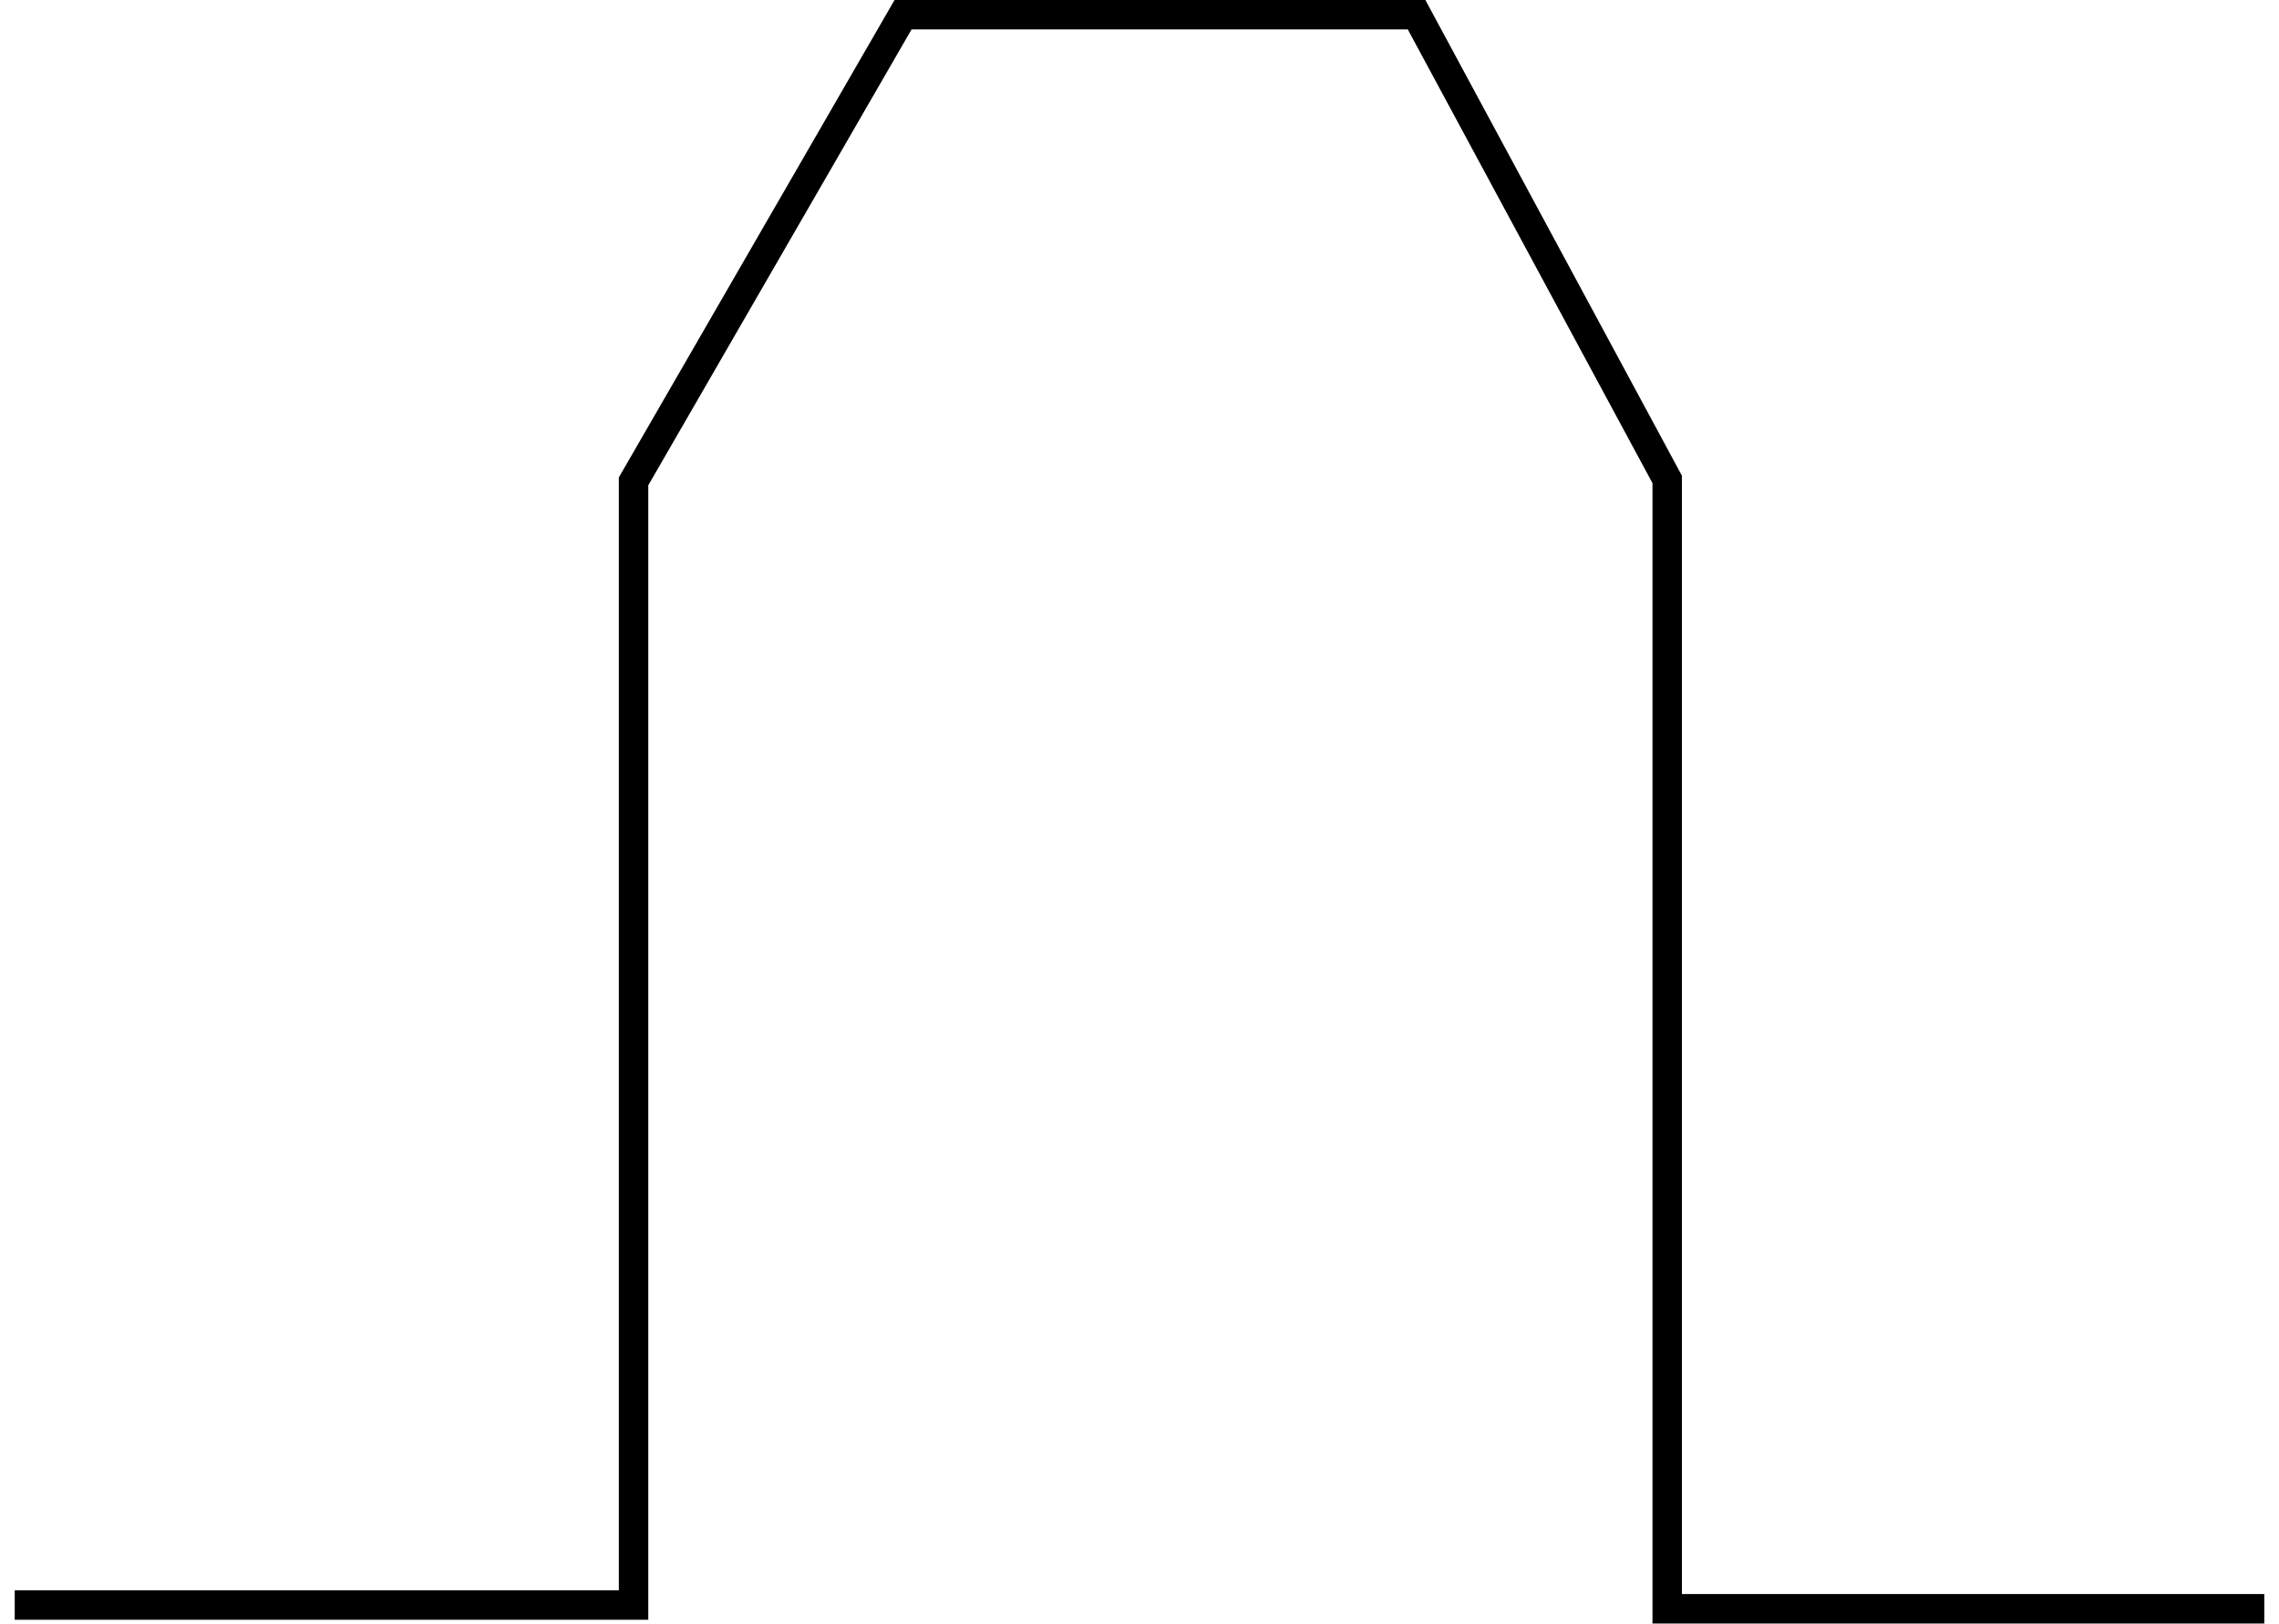
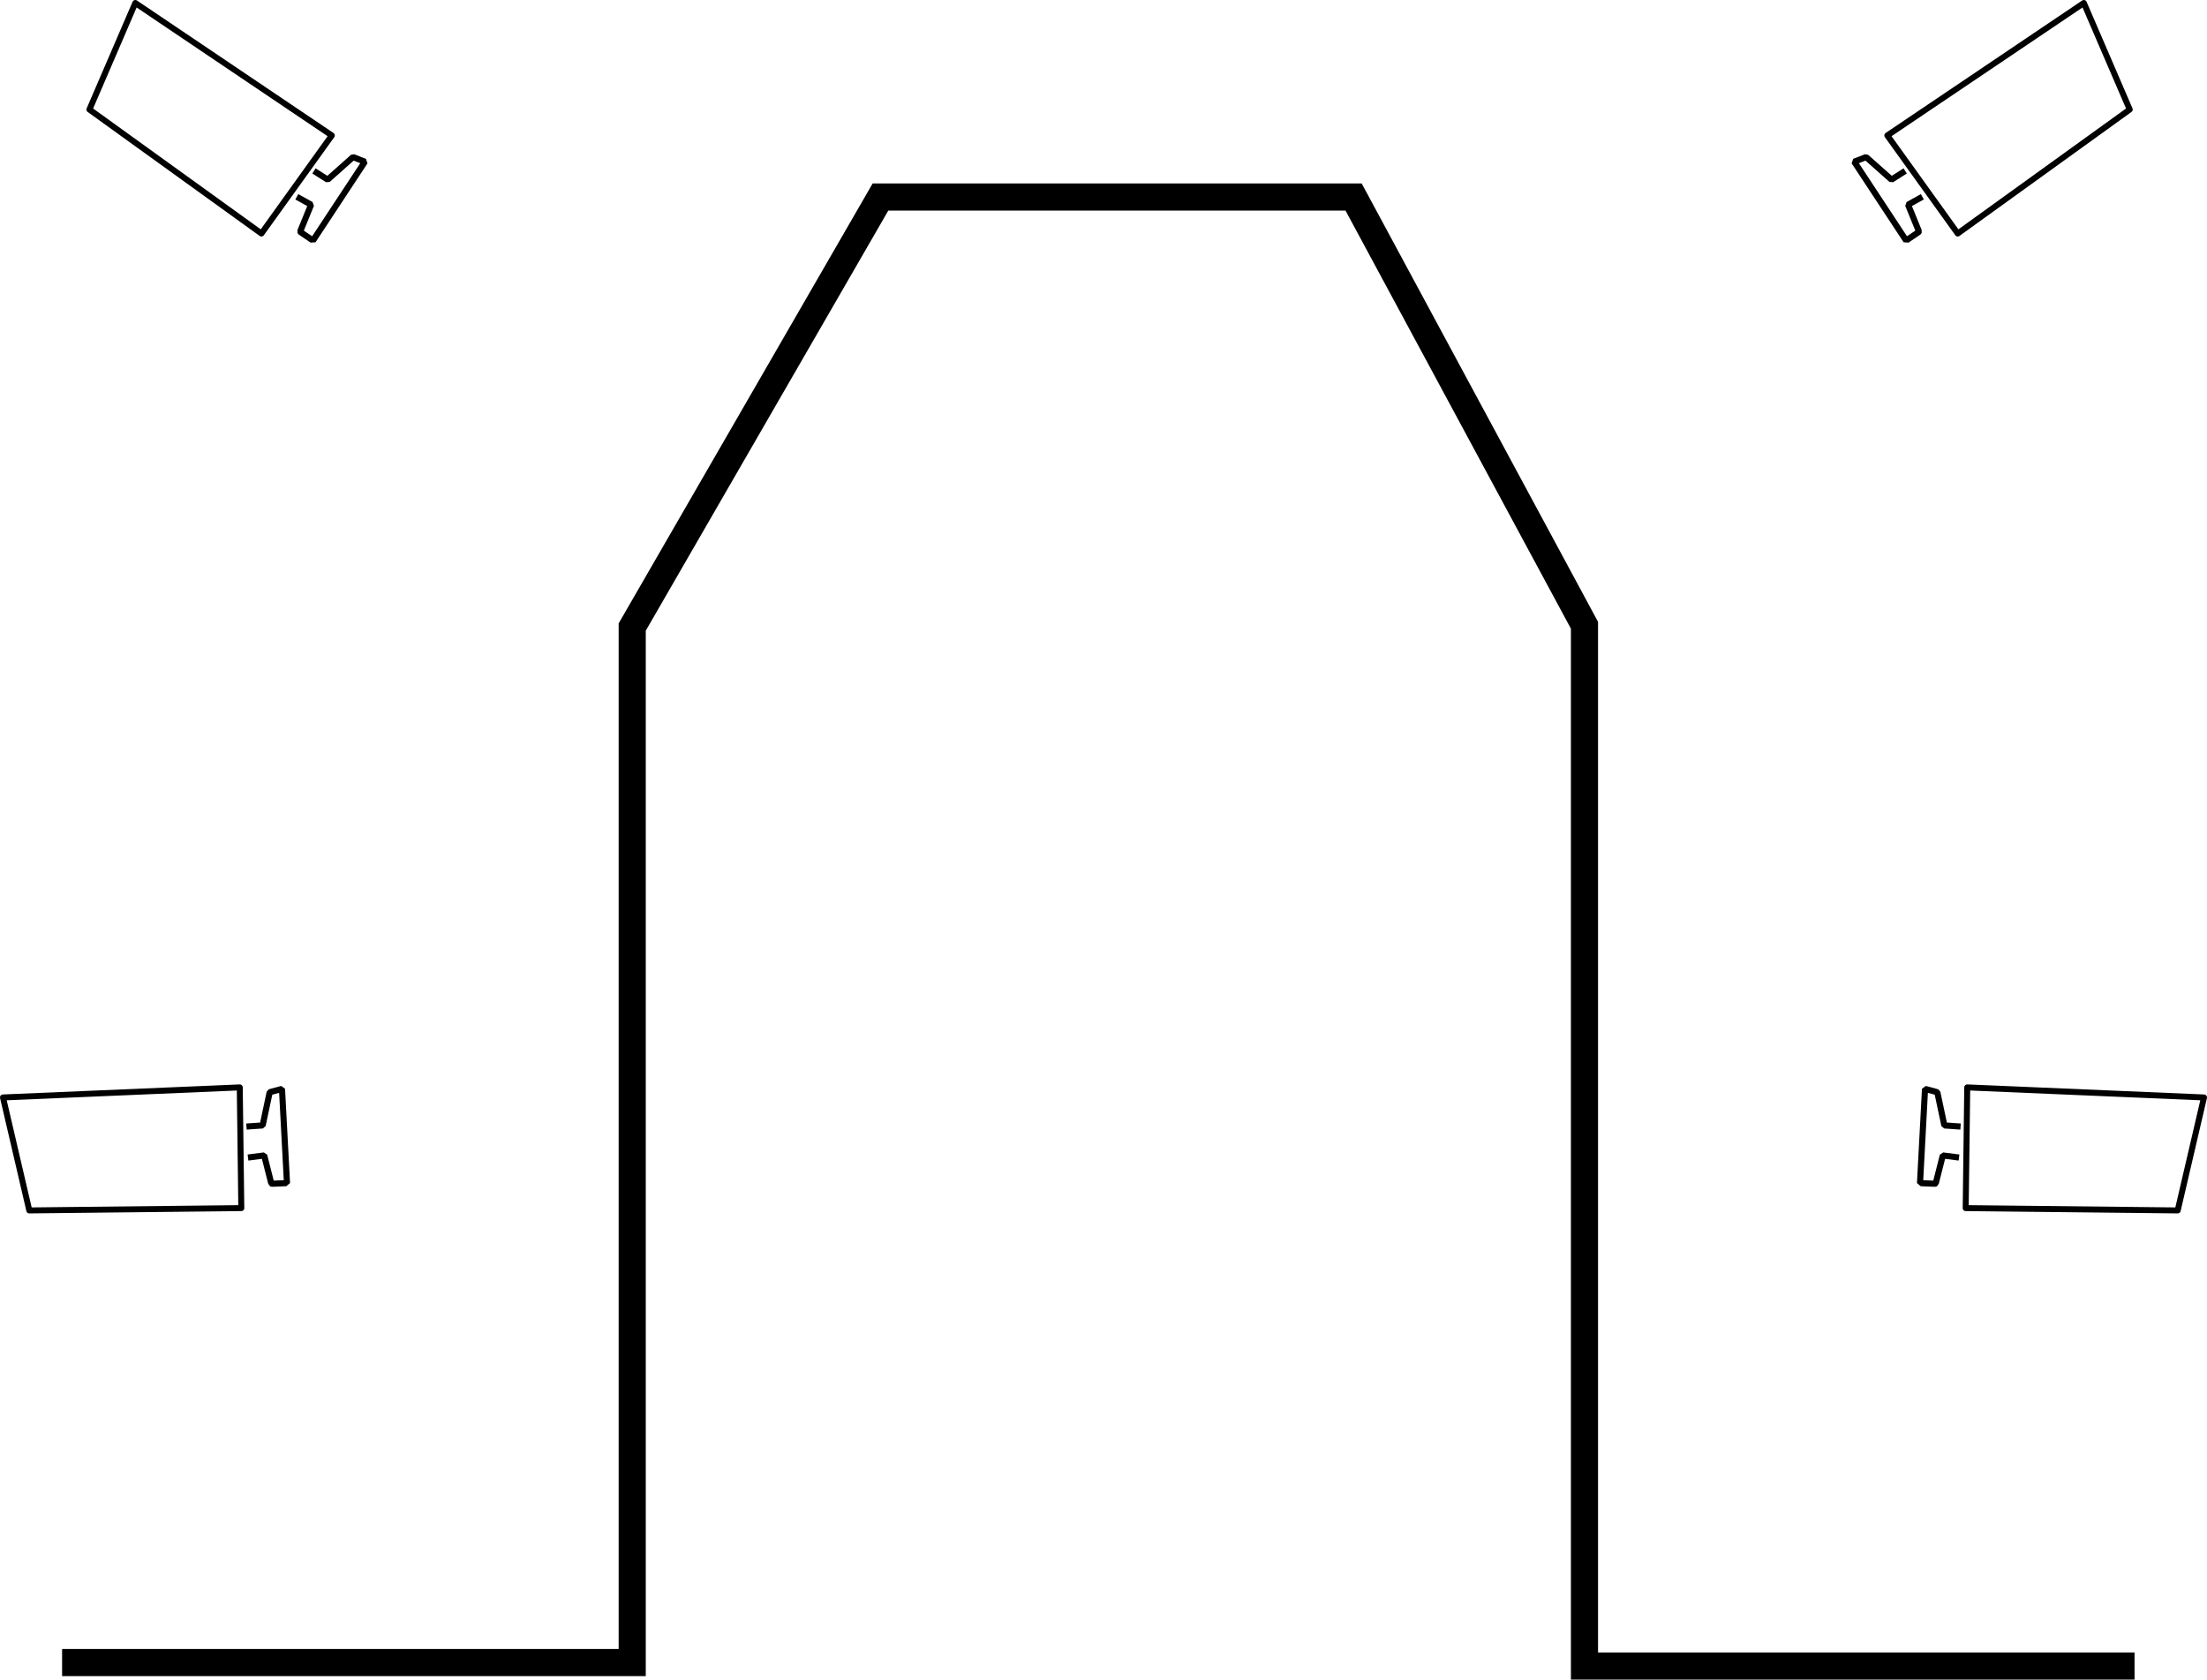
- <svg xmlns="http://www.w3.org/2000/svg" id="svg2" version="1.1" height="100%" viewBox="0 0 515.578 367.39" width="100%">
-   <defs id="defs4" />
-   <g id="layer1" transform="translate(-79.52714,-303.4342)">
+ <svg xmlns="http://www.w3.org/2000/svg" xmlns:xlink="http://www.w3.org/1999/xlink" id="svg2" version="1.1" height="100%" viewBox="0 0 541.957 412.434" width="100%">
+   <defs id="defs4">
+     <linearGradient gradientUnits="userSpaceOnUse" y2="222.67" x2="312.018" y1="267.412" x1="321.437" id="linearGradient35677" xlink:href="#linearGradient35671" />
+     <linearGradient gradientTransform="matrix(1.002406,0,0,0.702421,81.20491,93.2892)" y2="438.207" x2="239.224" y1="495.376" x1="240.056" gradientUnits="userSpaceOnUse" id="linearGradient34781" xlink:href="#linearGradient32052" />
+     <linearGradient gradientTransform="matrix(2.923659,0,0,2.923659,-250.5077,-786.5955)" gradientUnits="userSpaceOnUse" y2="438.207" x2="239.224" y1="495.376" x1="240.056" id="linearGradient32058" xlink:href="#linearGradient32052" />
+     <linearGradient gradientTransform="matrix(2.925609,0,0,-3.005492,-247.6942,2000.916)" y2="461.091" x2="217.576" y1="417.262" x1="216.189" gradientUnits="userSpaceOnUse" id="linearGradient29387" xlink:href="#linearGradient27599" />
+     <linearGradient gradientTransform="matrix(2.923659,0,0,2.923659,-250.5077,-904.5955)" y2="425.996" x2="216.189" y1="402.684" x1="215.912" gradientUnits="userSpaceOnUse" id="linearGradient27609" xlink:href="#linearGradient27599" />
+     <linearGradient gradientTransform="matrix(2.923659,0,0,2.923659,-250.5077,-904.5955)" gradientUnits="userSpaceOnUse" y2="425.996" x2="216.189" y1="462.351" x1="216.189" id="linearGradient27605" xlink:href="#linearGradient27599" />
+     <linearGradient gradientTransform="matrix(2.923659,0,0,2.923659,-250.5077,-904.5955)" y2="426.551" x2="112.951" y1="409.344" x1="114.616" gradientUnits="userSpaceOnUse" id="linearGradient26711" xlink:href="#linearGradient26705" />
+     <linearGradient gradientTransform="matrix(2.923659,0,0,2.923659,-250.5077,-904.5955)" gradientUnits="userSpaceOnUse" y2="434.876" x2="112.951" y1="446.255" x1="112.951" id="linearGradient26696" xlink:href="#linearGradient26690" />
+     <linearGradient id="linearGradient26690">
+       <stop id="stop26692" offset="0" style="stop-color:#797979;stop-opacity:1;" />
+       <stop id="stop26694" offset="1" style="stop-color:#797979;stop-opacity:0;" />
+     </linearGradient>
+     <linearGradient id="linearGradient26705">
+       <stop id="stop26707" offset="0" style="stop-color:black;stop-opacity:1;" />
+       <stop id="stop26709" offset="1" style="stop-color:black;stop-opacity:0;" />
+     </linearGradient>
+     <linearGradient id="linearGradient27599">
+       <stop id="stop27601" offset="0" style="stop-color:#a29b9b;stop-opacity:1;" />
+       <stop id="stop27603" offset="1" style="stop-color:#a29b9b;stop-opacity:0;" />
+     </linearGradient>
+     <linearGradient id="linearGradient32052">
+       <stop id="stop32054" offset="0" style="stop-color:white;stop-opacity:1;" />
+       <stop id="stop32056" offset="1" style="stop-color:white;stop-opacity:0;" />
+     </linearGradient>
+     <linearGradient id="linearGradient35671">
+       <stop id="stop35673" offset="0" style="stop-color:#cecece;stop-opacity:1;" />
+       <stop id="stop35675" offset="1" style="stop-color:#cecece;stop-opacity:0;" />
+     </linearGradient>
+   </defs>
+   <g id="layer1" transform="translate(-67.60952,-258.3898)">
    <path style="fill:none;stroke:#000000;stroke-width:6.66;stroke-linecap:butt;stroke-linejoin:miter;stroke-miterlimit:4;stroke-opacity:1;stroke-dasharray:none" d="m 82.857,666.648 140,0 0,-254.286 60.967,-105.598 116.176,0 56.697,105.161 0,255.569 135.078,0" id="path2985" />
  </g>
+   <g id="g3406" transform="matrix(0.3762057,0,0,0.3762057,-43.20365,116.9051)">
+     <path id="path2589" d="m 116.791,405.586 154.553,-6.566 1.01,78.792 -138.391,1.515 -17.173,-73.741 z" style="fill:none;stroke:#000000;stroke-width:3.9;stroke-linecap:butt;stroke-linejoin:round;stroke-miterlimit:4;stroke-opacity:1;stroke-dasharray:none" />
+     <path id="path3363" d="m 277.701,424.437 8.576,-0.597 4.598,-21.675 8.029,-2.155 3.265,61.558 c -0.675,-0.151 -10.522,0.527 -10.22,0.231 l -4.662,-18.353 -8.586,1.102" style="fill:none;stroke:#000000;stroke-width:4;stroke-linecap:square;stroke-linejoin:bevel;stroke-miterlimit:4;stroke-opacity:1;stroke-dasharray:none" />
+   </g>
+   <use x="0" y="0" xlink:href="#g3406" id="use4245" transform="matrix(0.8047641,0.5935948,-0.5935948,0.8047641,192.6034,-216.5767)" width="515.578" height="367.39" />
+   <use x="0" y="0" xlink:href="#use4245" id="use4247" transform="matrix(-1,0,0,1,544.9403,-2.174279e-7)" width="515.578" height="367.39" />
+   <use x="0" y="0" xlink:href="#g3406" id="use4249" transform="matrix(-1,0,0,1,541.9573,-2.174279e-7)" width="515.578" height="367.39" />
</svg>
